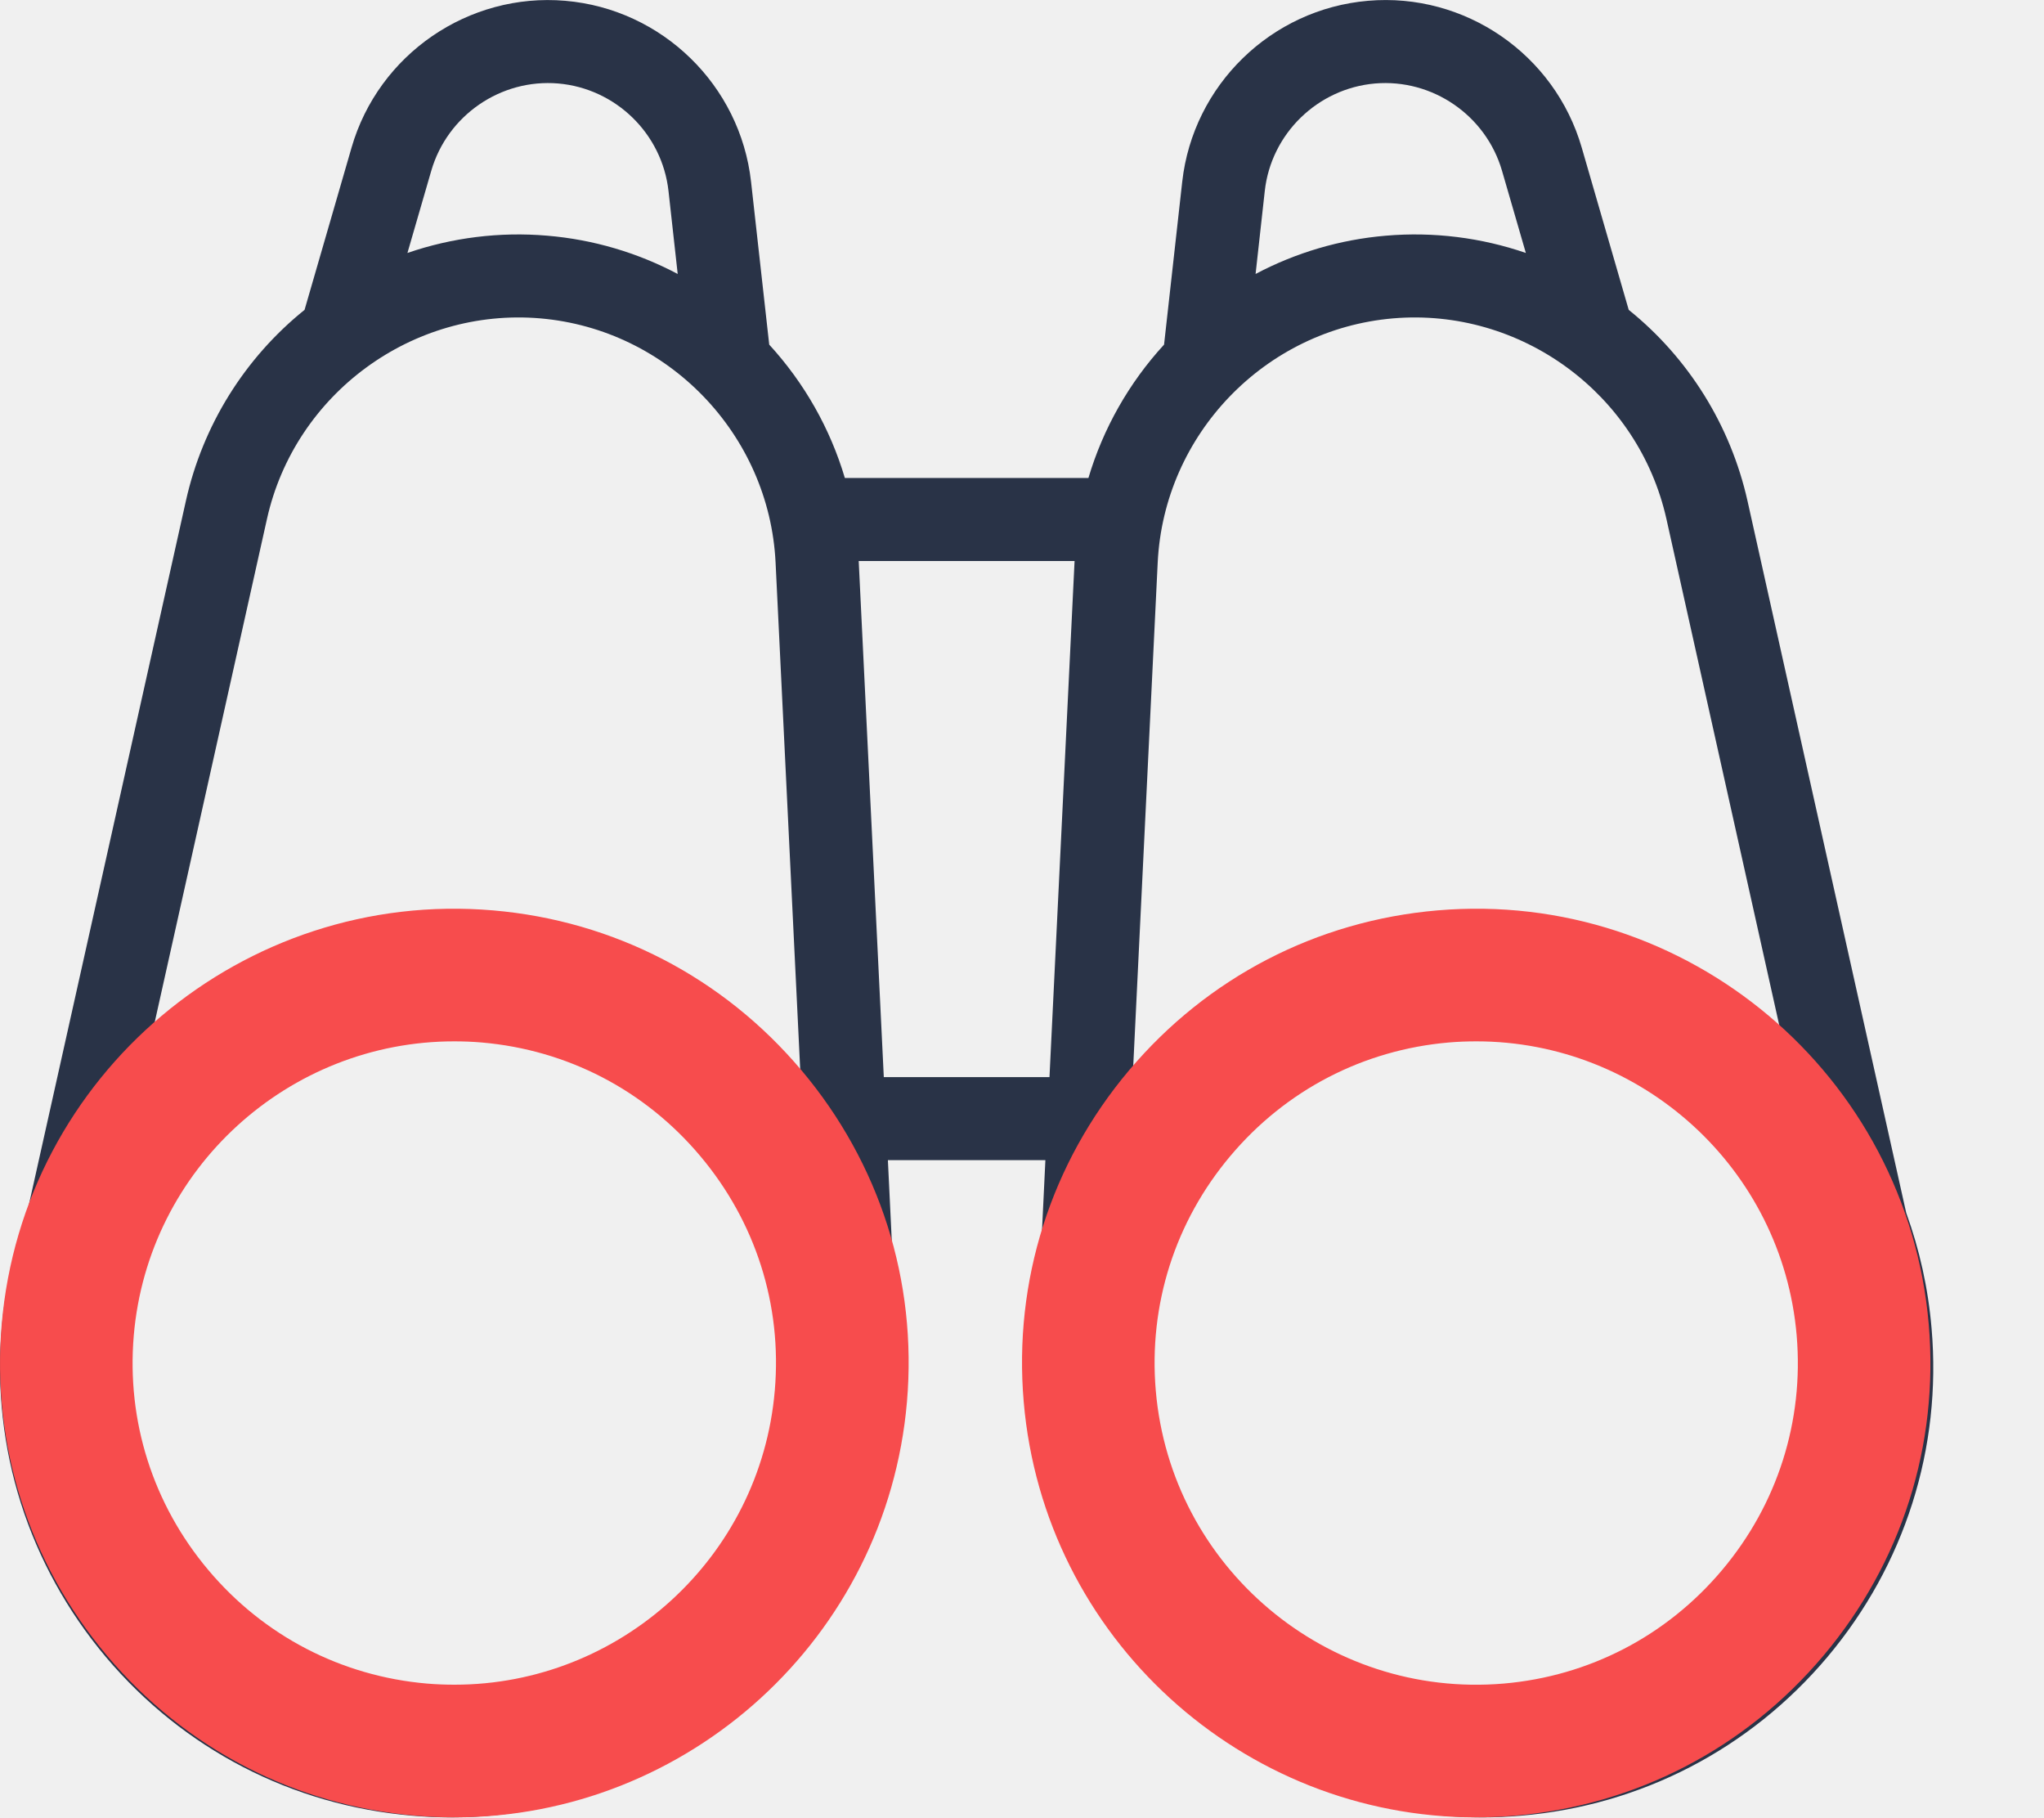
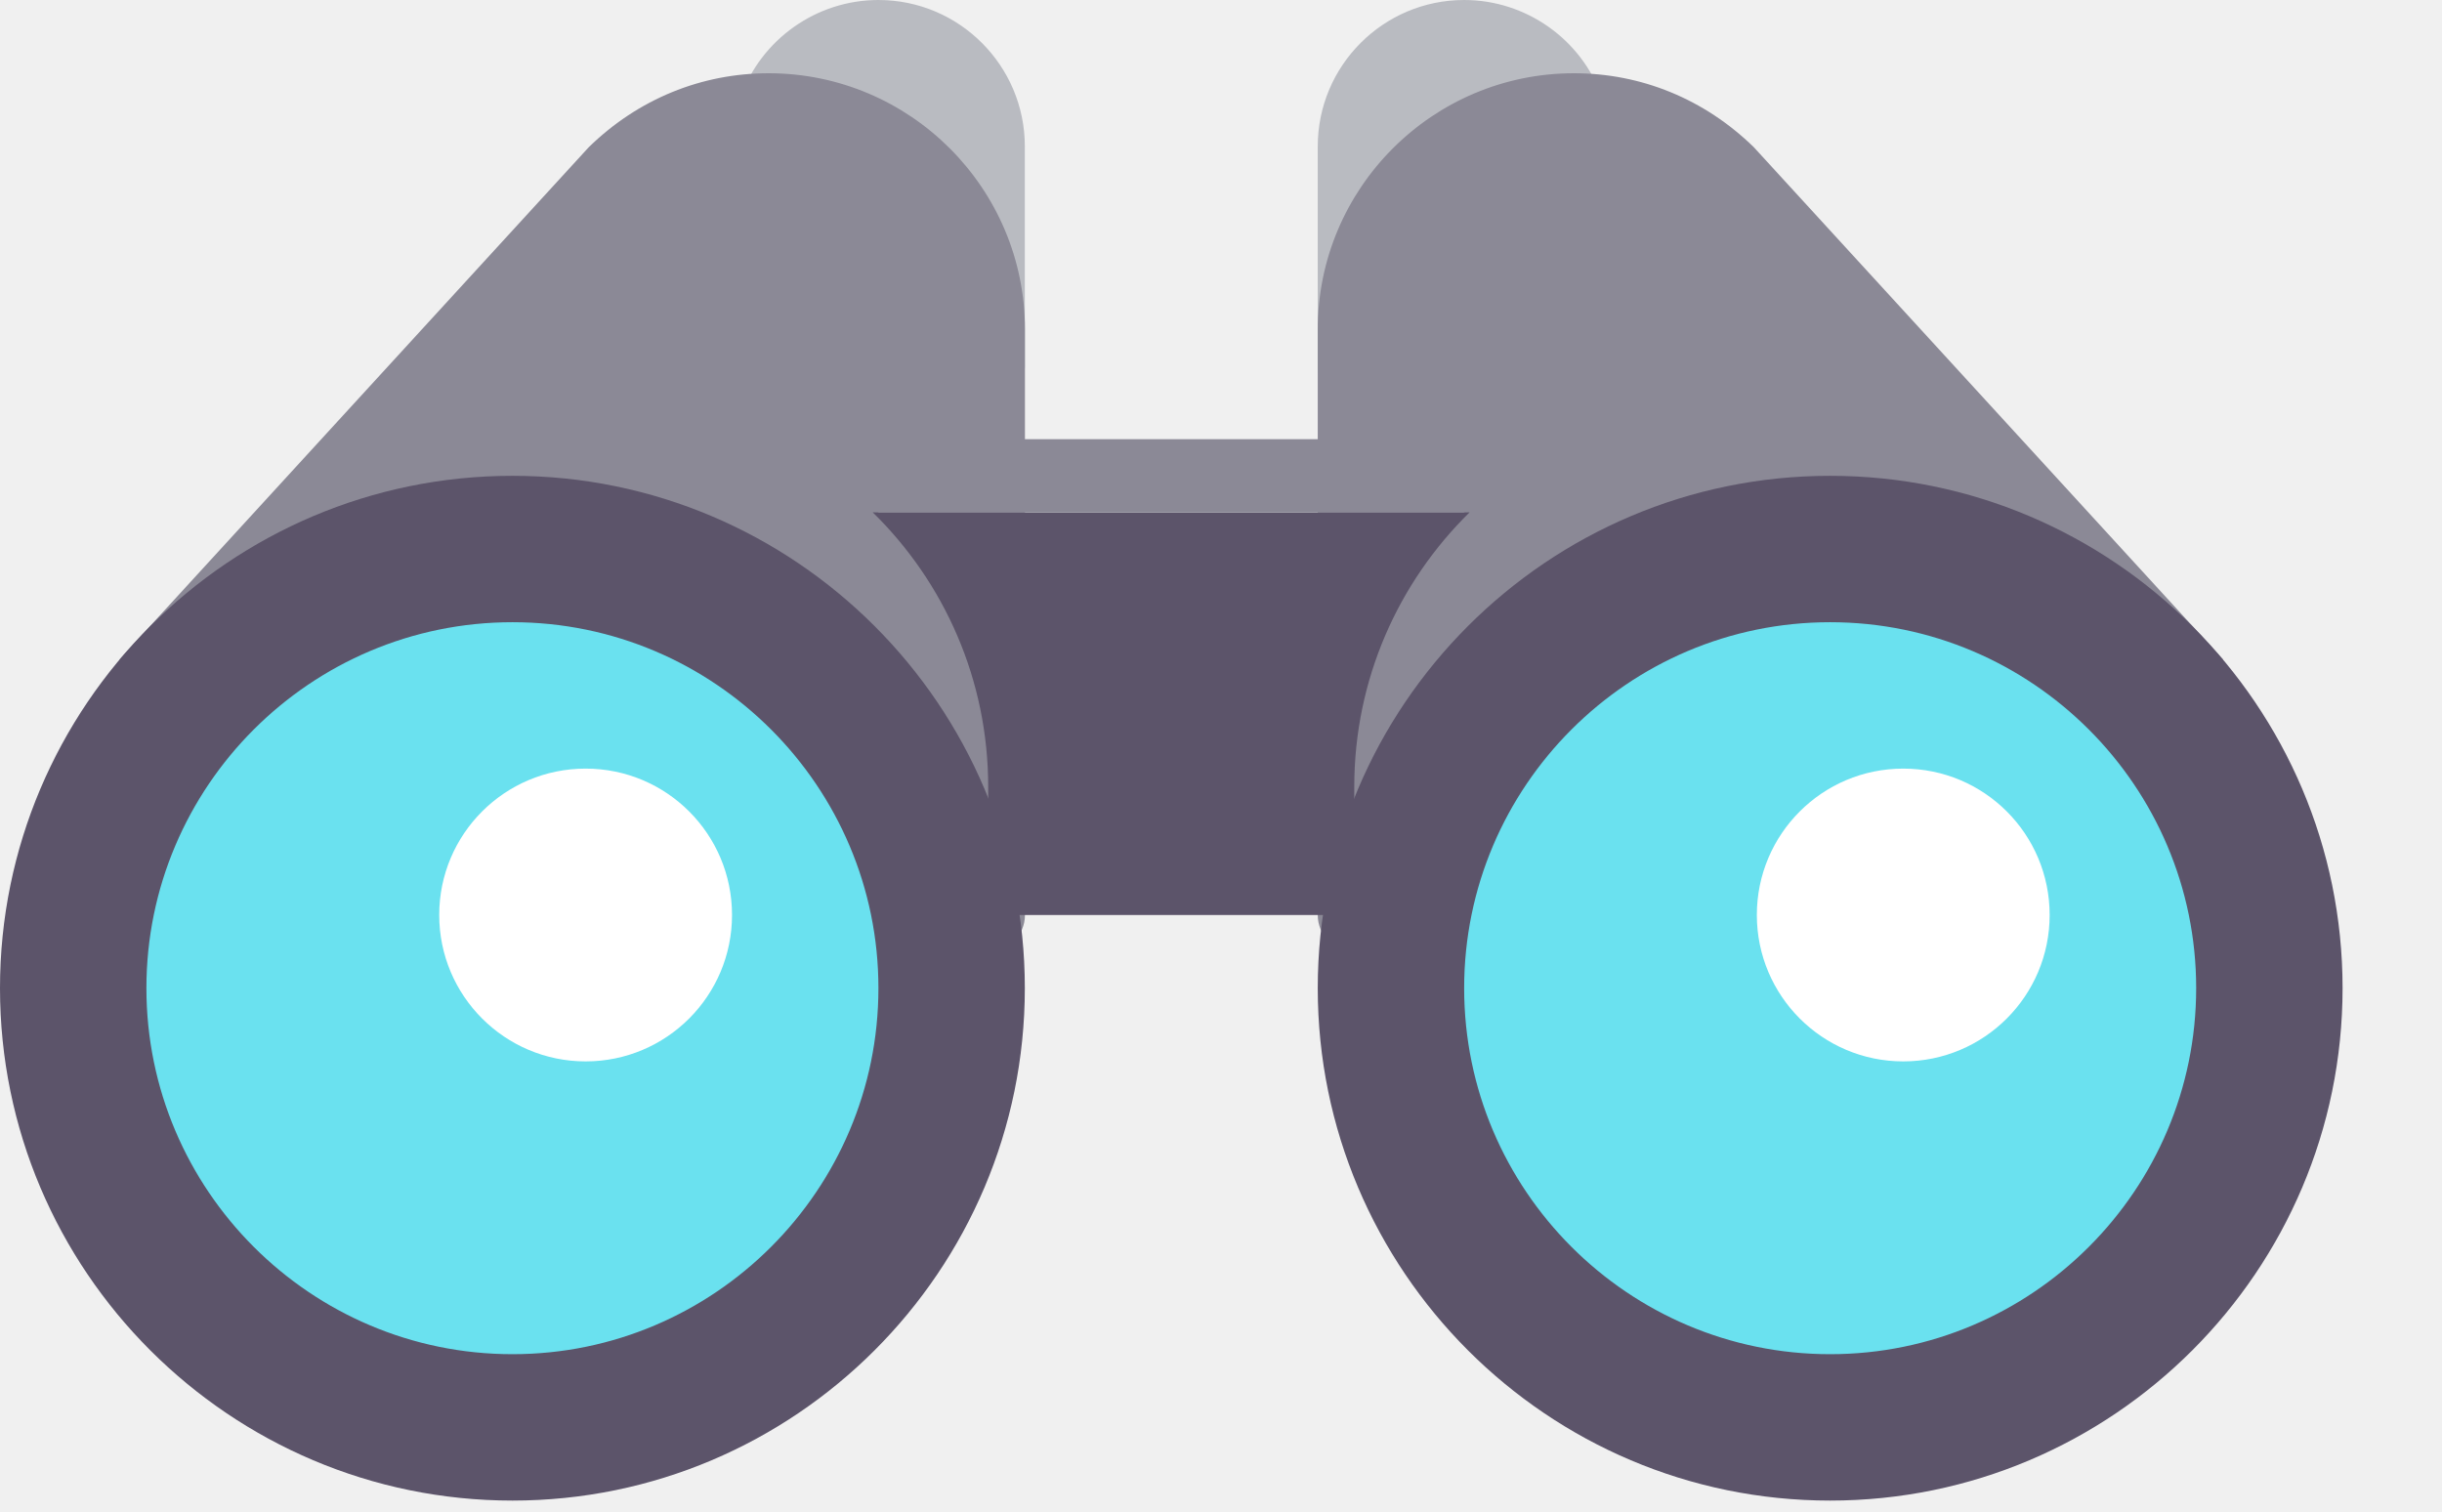
- <svg xmlns="http://www.w3.org/2000/svg" width="18" height="16" viewBox="0 0 18 16" fill="none">
-   <path d="M17.01 11.695C16.98 11.34 16.903 10.999 16.787 10.679C16.786 10.674 16.785 10.67 16.784 10.666L15.389 4.41C15.24 3.746 14.871 3.153 14.343 2.728L13.929 1.299C13.691 0.477 12.9 -0.067 12.047 0.007C11.194 0.08 10.506 0.75 10.411 1.6L10.251 3.034C9.941 3.372 9.714 3.774 9.585 4.208H7.44C7.311 3.774 7.084 3.372 6.774 3.034L6.614 1.6C6.519 0.75 5.831 0.08 4.978 0.007C4.126 -0.066 3.334 0.477 3.096 1.299L2.682 2.728C2.154 3.153 1.785 3.746 1.637 4.41L0.241 10.666C0.24 10.67 0.239 10.674 0.238 10.679C0.122 10.999 0.045 11.34 0.015 11.695C-0.076 12.751 0.251 13.778 0.933 14.589C1.616 15.399 2.573 15.895 3.629 15.985C3.744 15.995 3.857 16 3.97 16C6.006 16 7.743 14.436 7.92 12.372C7.951 12.017 7.934 11.665 7.872 11.323C7.872 11.32 7.872 11.316 7.872 11.313L7.819 10.214H9.206L9.153 11.313C9.153 11.316 9.153 11.32 9.153 11.323C9.091 11.665 9.074 12.017 9.105 12.372C9.282 14.436 11.019 16 13.055 16C13.168 16 13.281 15.995 13.396 15.985C14.452 15.895 15.409 15.399 16.092 14.589C16.774 13.778 17.101 12.751 17.01 11.695ZM12.109 0.735C12.614 0.692 13.085 1.015 13.227 1.503L13.437 2.227C13.044 2.092 12.625 2.039 12.204 2.075C11.8 2.109 11.41 2.225 11.057 2.412L11.138 1.681C11.194 1.177 11.603 0.779 12.109 0.735ZM12.267 2.803C13.393 2.707 14.428 3.466 14.675 4.569L15.675 9.055C14.891 8.367 13.839 7.985 12.719 8.081C11.663 8.172 10.706 8.668 10.023 9.478C10.006 9.499 9.989 9.52 9.972 9.541L10.195 4.953C10.25 3.824 11.14 2.9 12.267 2.803ZM4.916 0.735C5.422 0.779 5.831 1.177 5.887 1.682L5.968 2.412C5.615 2.225 5.225 2.109 4.82 2.075C4.4 2.039 3.981 2.092 3.588 2.227L3.798 1.503C3.94 1.015 4.41 0.692 4.916 0.735ZM2.351 4.569C2.597 3.466 3.632 2.707 4.758 2.803C5.884 2.9 6.775 3.824 6.83 4.953L7.053 9.541C7.036 9.52 7.019 9.499 7.002 9.478C6.319 8.668 5.362 8.172 4.306 8.081C3.186 7.986 2.134 8.367 1.35 9.055L2.351 4.569ZM7.191 12.309C7.047 13.993 5.63 15.268 3.97 15.268C3.878 15.268 3.785 15.264 3.691 15.257C2.83 15.183 2.049 14.778 1.493 14.117C0.936 13.456 0.67 12.618 0.744 11.757C0.888 10.073 2.305 8.798 3.965 8.798C4.057 8.798 4.15 8.802 4.244 8.81C5.105 8.884 5.886 9.289 6.442 9.949C6.999 10.61 7.265 11.448 7.191 12.309ZM7.783 9.483L7.562 4.939H9.463L9.242 9.483H7.783ZM15.532 14.117C14.976 14.778 14.195 15.183 13.334 15.257C13.24 15.264 13.147 15.268 13.055 15.268C11.395 15.268 9.978 13.993 9.834 12.309C9.76 11.448 10.026 10.61 10.583 9.95C11.139 9.289 11.92 8.884 12.781 8.81C12.875 8.802 12.968 8.798 13.06 8.798C14.72 8.798 16.137 10.074 16.281 11.757C16.355 12.618 16.089 13.456 15.532 14.117Z" fill="#293347" />
-   <path d="M4.004 16C3.89 16 3.775 15.995 3.659 15.985C2.596 15.894 1.631 15.394 0.942 14.576C0.253 13.758 -0.076 12.722 0.015 11.659C0.203 9.461 2.144 7.827 4.342 8.015C5.405 8.106 6.37 8.606 7.059 9.424C7.748 10.242 8.078 11.278 7.987 12.341C7.808 14.423 6.056 16 4.004 16ZM3.999 9.168C2.545 9.168 1.304 10.284 1.178 11.758C1.114 12.511 1.347 13.244 1.835 13.823C2.323 14.403 3.007 14.757 3.759 14.822C3.841 14.829 3.922 14.832 4.003 14.832C5.457 14.832 6.697 13.716 6.823 12.242C6.888 11.489 6.654 10.756 6.166 10.177C5.678 9.597 4.995 9.243 4.242 9.178C4.161 9.171 4.079 9.168 3.999 9.168Z" fill="#F74C4D" />
-   <path d="M12.997 16C10.944 16 9.193 14.423 9.015 12.341C8.924 11.278 9.253 10.242 9.942 9.424C10.631 8.606 11.596 8.106 12.659 8.015C14.856 7.827 16.797 9.461 16.985 11.659C17.076 12.722 16.747 13.758 16.058 14.576C15.369 15.394 14.404 15.894 13.341 15.985C13.226 15.995 13.111 16 12.997 16ZM13.002 9.168C12.921 9.168 12.84 9.171 12.758 9.178C12.006 9.243 11.323 9.597 10.835 10.177C10.347 10.756 10.114 11.489 10.178 12.242C10.311 13.798 11.685 14.955 13.242 14.822C13.994 14.757 14.677 14.403 15.165 13.823C15.653 13.244 15.886 12.511 15.822 11.758C15.696 10.284 14.455 9.168 13.002 9.168Z" fill="#F74C4D" />
+ <svg xmlns="http://www.w3.org/2000/svg" width="21" height="13" viewBox="0 0 21 13" fill="none">
+   <path d="M7.554 0C7.022 0 6.545 0.337 6.367 0.839C6.309 1.003 6.395 1.183 6.559 1.241C6.667 1.28 6.779 1.251 6.862 1.182L8.184 2.77V3.148C8.184 3.321 8.325 3.462 8.499 3.462C8.673 3.462 8.813 3.321 8.813 3.148V1.259C8.813 0.565 8.249 0 7.554 0Z" fill="#B9BBC1" />
+   <path d="M6.61 0.63C6.033 0.63 5.488 0.851 5.063 1.266L1.027 5.672L1.491 6.097L1.601 5.978L8.184 7.783V7.869C8.184 8.043 8.325 8.184 8.499 8.184C8.673 8.184 8.814 8.043 8.814 7.869V2.833C8.814 1.618 7.825 0.63 6.61 0.63Z" fill="#8B8996" />
+   <path d="M12.591 0C13.123 0 13.6 0.337 13.778 0.839C13.836 1.003 13.75 1.183 13.586 1.241C13.478 1.28 13.366 1.251 13.283 1.182L11.961 2.77V3.148C11.961 3.321 11.82 3.462 11.646 3.462C11.472 3.462 11.332 3.321 11.332 3.148V1.259C11.332 0.565 11.896 0 12.591 0Z" fill="#B9BBC1" />
+   <path d="M13.535 0.63C14.112 0.63 14.657 0.851 15.082 1.266L19.118 5.672L18.654 6.097L18.545 5.978L11.961 7.783V7.869C11.961 8.043 11.82 8.184 11.646 8.184C11.472 8.184 11.332 8.043 11.332 7.869V2.833C11.332 1.618 12.32 0.63 13.535 0.63Z" fill="#8B8996" />
+   <path d="M4.407 11.961C6.319 11.961 7.869 10.411 7.869 8.498C7.869 6.586 6.319 5.036 4.407 5.036C2.494 5.036 0.944 6.586 0.944 8.498C0.944 10.411 2.494 11.961 4.407 11.961Z" fill="#6AE1EF" />
+   <path d="M4.407 4.092C1.977 4.092 0 6.069 0 8.498C0 10.928 1.977 12.905 4.407 12.905C6.836 12.905 8.813 10.928 8.813 8.498C8.813 6.069 6.836 4.092 4.407 4.092ZM4.407 11.646C2.671 11.646 1.259 10.234 1.259 8.498C1.259 6.763 2.671 5.351 4.407 5.351C6.142 5.351 7.554 6.763 7.554 8.498C7.554 10.234 6.142 11.646 4.407 11.646Z" fill="#5C546A" />
+   <path d="M7.554 4.407H12.59L12.638 4.406C12.026 5.006 11.646 5.842 11.646 6.767V7.869H8.498V6.767C8.498 5.842 8.118 5.006 7.505 4.406" fill="#5C546A" />
+   <path d="M5.036 9.128C5.732 9.128 6.295 8.564 6.295 7.869C6.295 7.173 5.732 6.61 5.036 6.61C4.341 6.61 3.777 7.173 3.777 7.869C3.777 8.564 4.341 9.128 5.036 9.128Z" fill="white" />
+   <path d="M15.738 11.961C17.65 11.961 19.201 10.411 19.201 8.498C19.201 6.586 17.65 5.036 15.738 5.036C13.826 5.036 12.276 6.586 12.276 8.498C12.276 10.411 13.826 11.961 15.738 11.961Z" fill="#6AE1EF" />
+   <path d="M15.738 4.092C13.308 4.092 11.332 6.069 11.332 8.498C11.332 10.928 13.308 12.905 15.738 12.905C18.168 12.905 20.145 10.928 20.145 8.498C20.145 6.069 18.168 4.092 15.738 4.092ZM15.738 11.646C14.003 11.646 12.591 10.234 12.591 8.498C12.591 6.763 14.003 5.351 15.738 5.351C17.474 5.351 18.886 6.763 18.886 8.498C18.886 10.234 17.474 11.646 15.738 11.646Z" fill="#5C546A" />
+   <path d="M16.367 9.128C17.063 9.128 17.626 8.564 17.626 7.869C17.626 7.173 17.063 6.61 16.367 6.61C15.672 6.61 15.108 7.173 15.108 7.869C15.108 8.564 15.672 9.128 16.367 9.128Z" fill="white" />
+   <path d="M12.59 3.777H7.554V4.407H12.59V3.777Z" fill="#8B8996" />
</svg>
